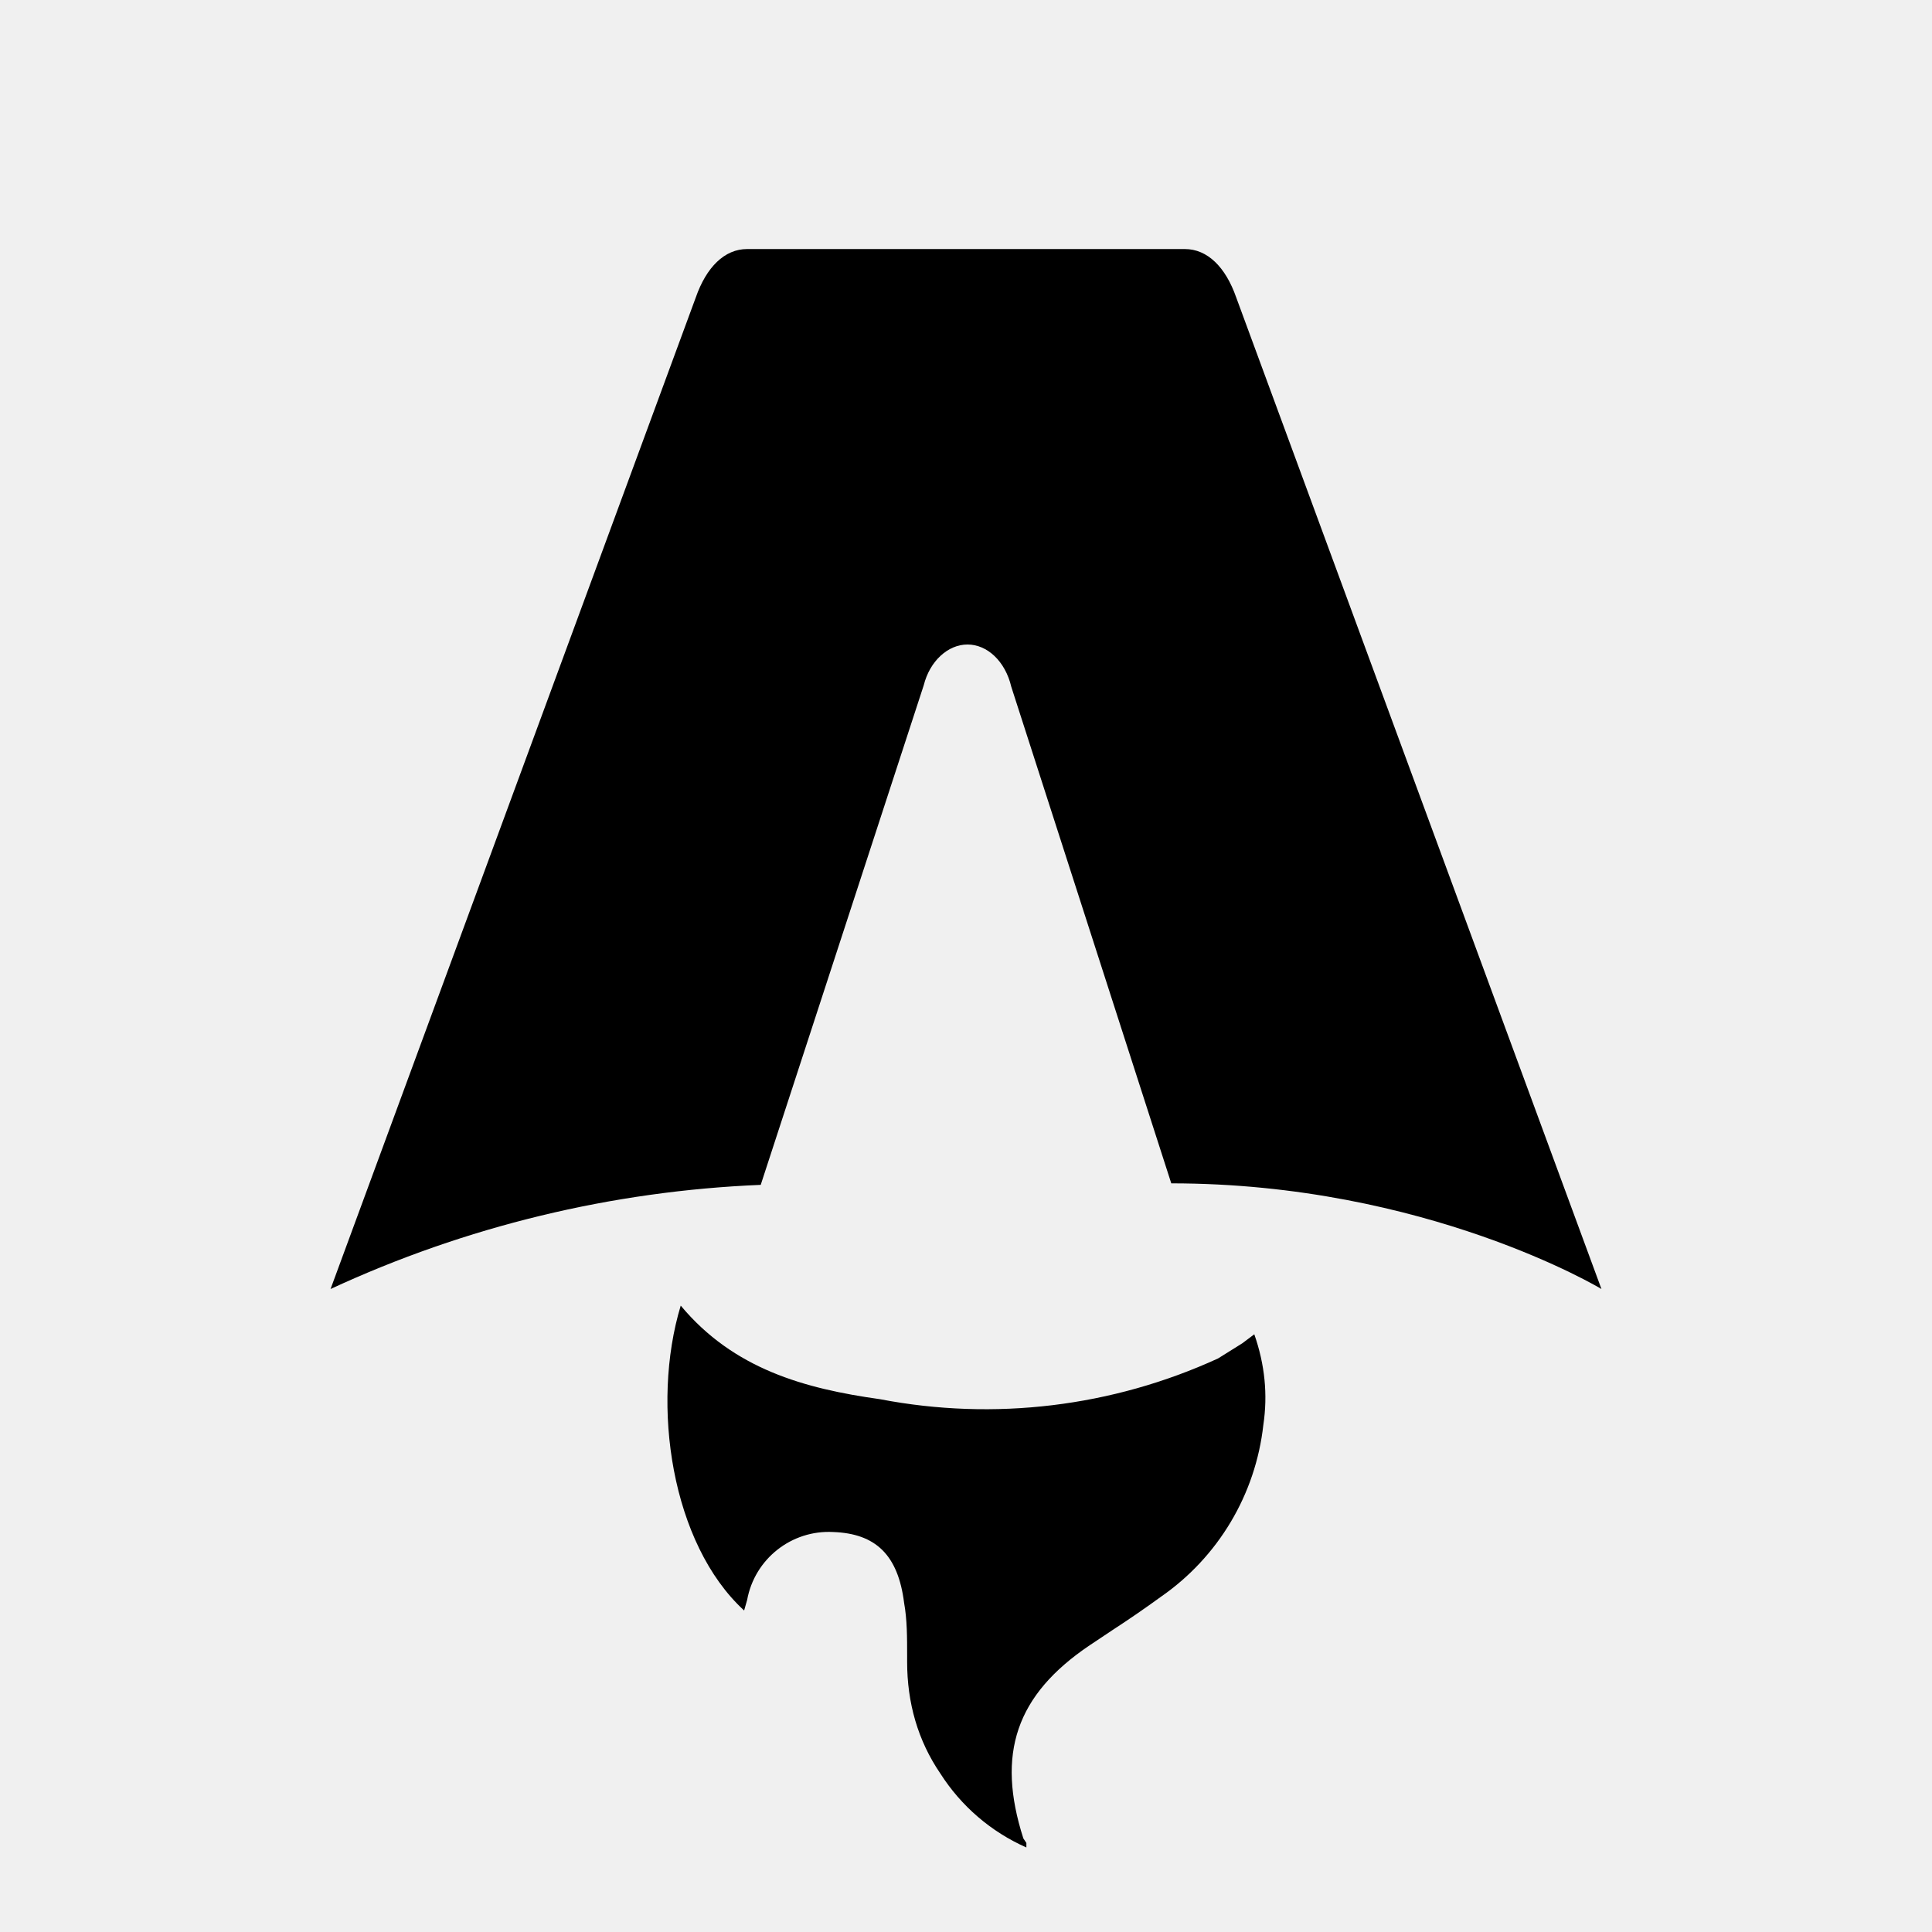
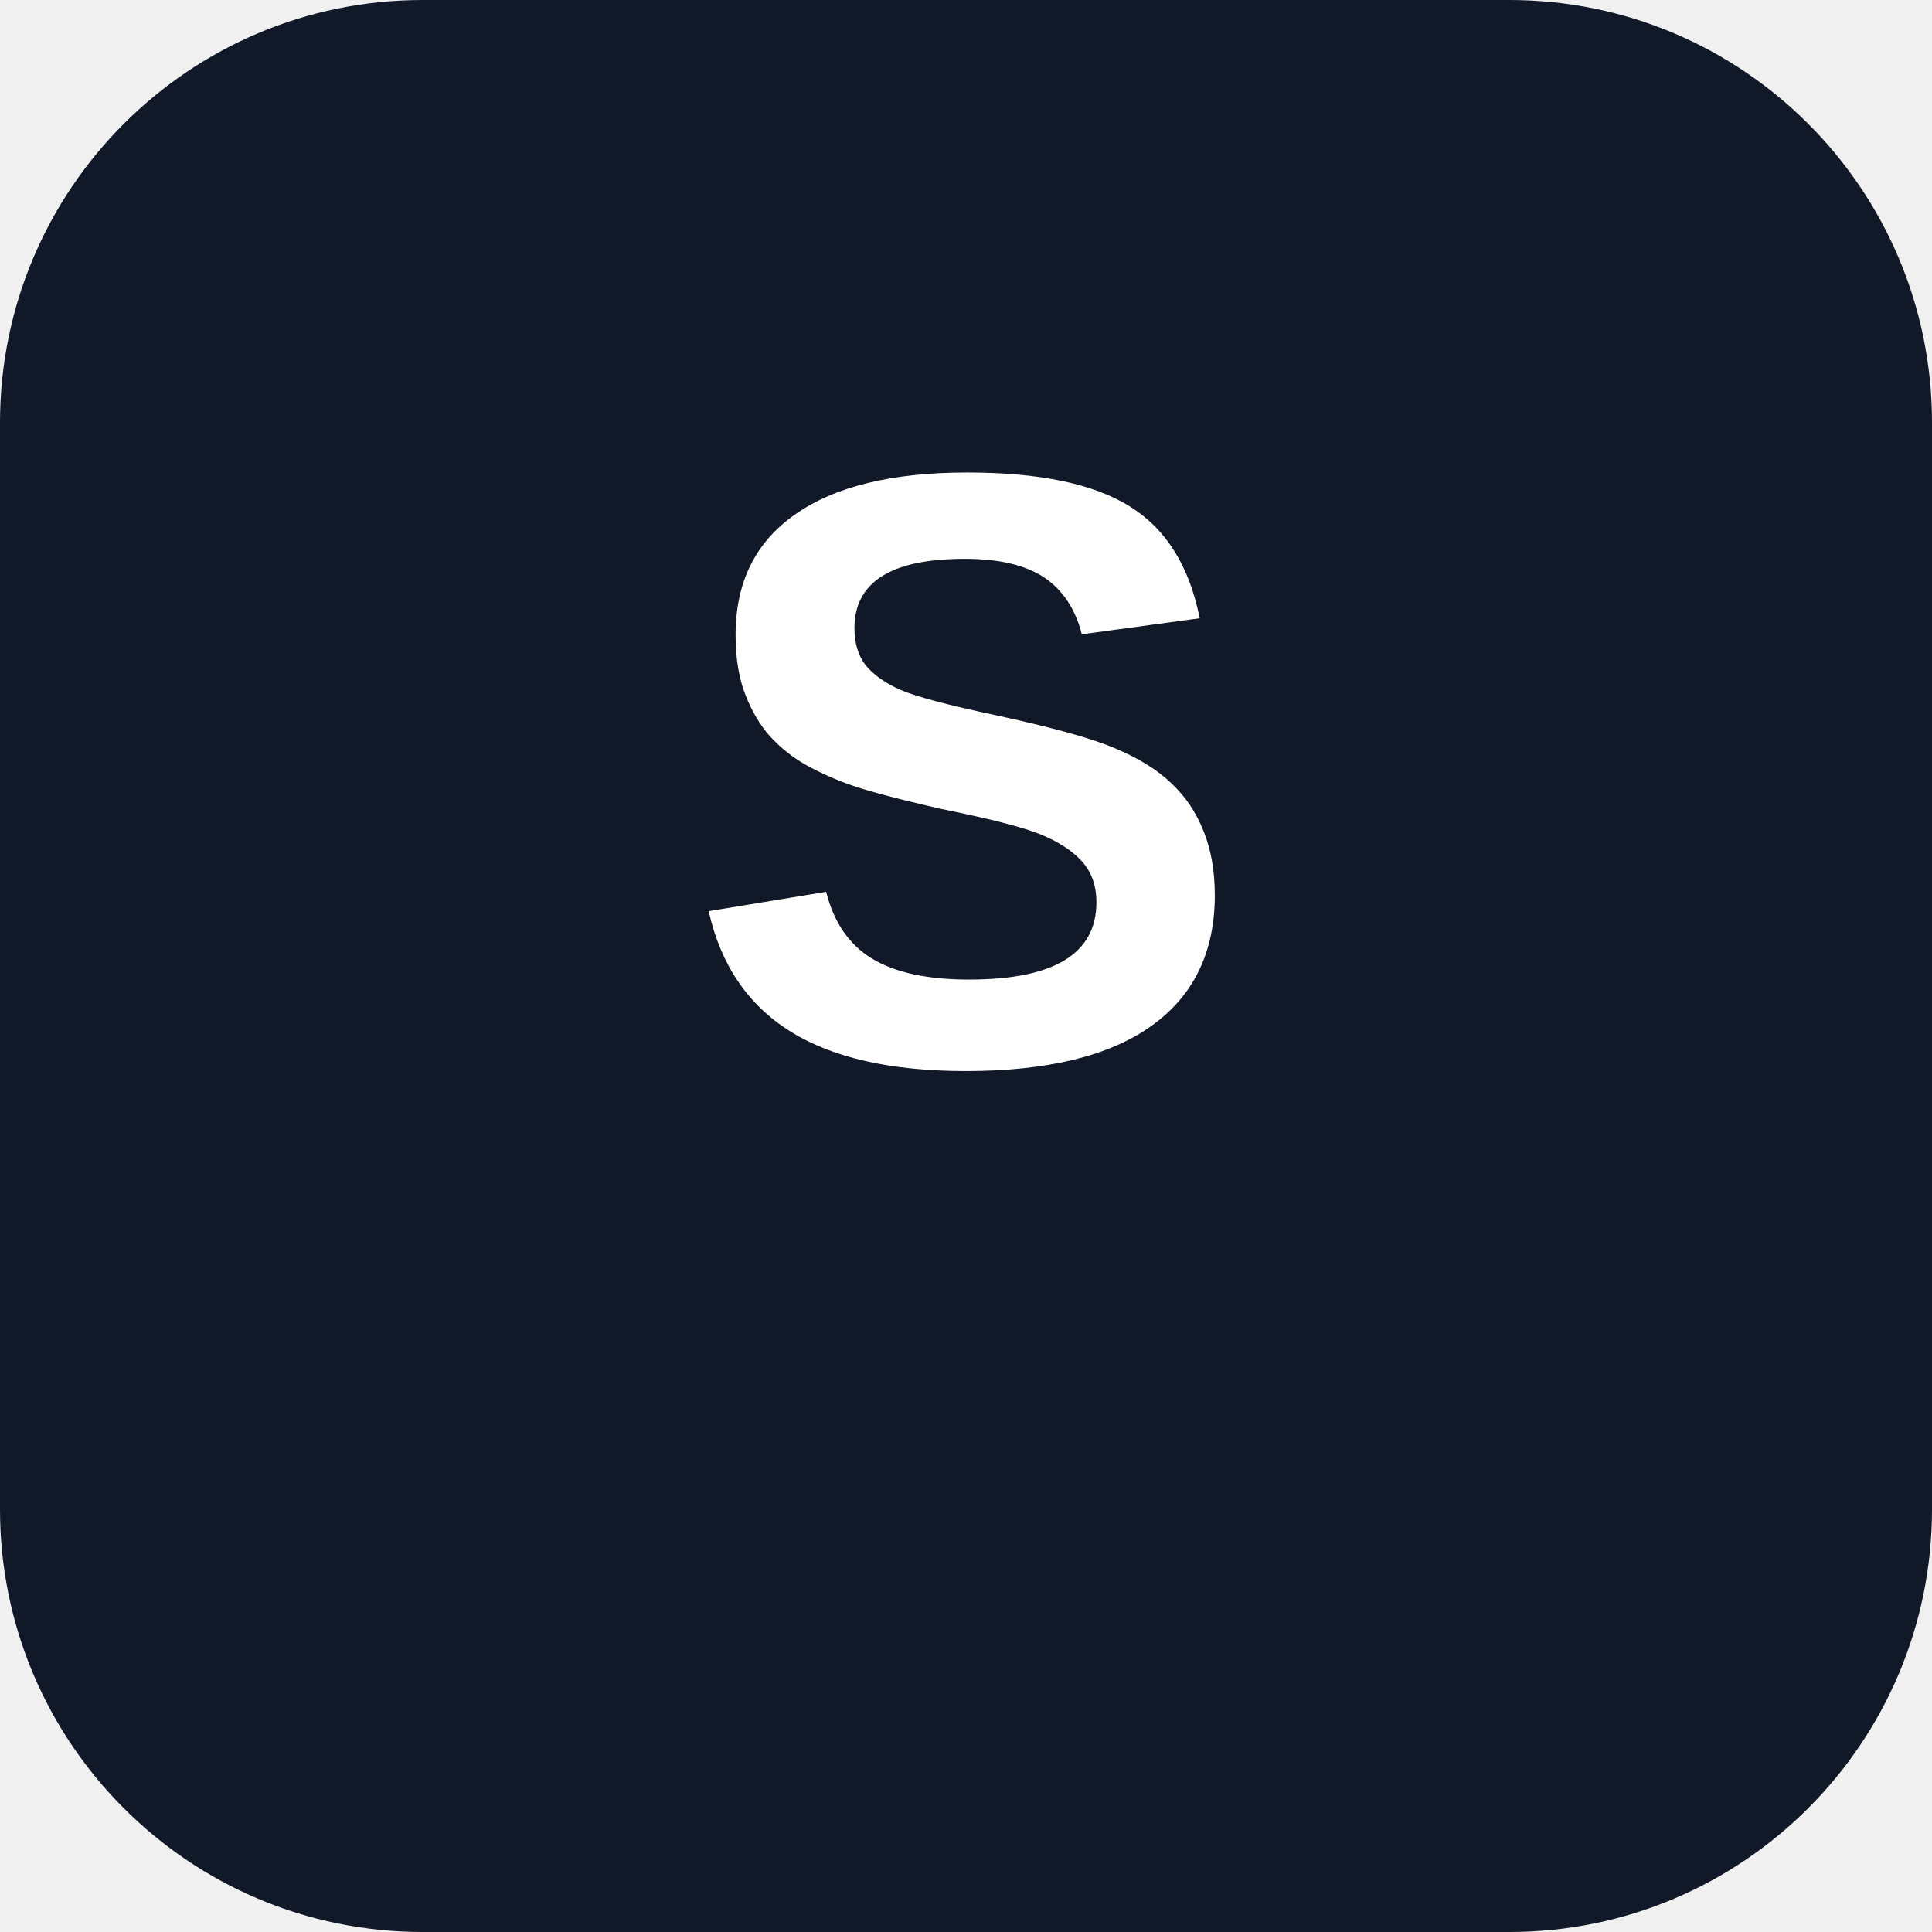
- <svg xmlns="http://www.w3.org/2000/svg" fill="none" viewBox="0 0 128 128">
-   <path d="M50.4 78.5a75.1 75.1 0 0 0-28.5 6.9l24.2-65.7c.7-2 1.9-3.2 3.4-3.2h29c1.5 0 2.7 1.2 3.4 3.2l24.2 65.7s-11.6-7-28.5-7L67 45.5c-.4-1.7-1.6-2.8-2.9-2.8-1.3 0-2.5 1.1-2.9 2.7L50.4 78.5Zm-1.1 28.2Zm-4.2-20.2c-2 6.6-.6 15.8 4.2 20.2a17.5 17.5 0 0 1 .2-.7 5.5 5.5 0 0 1 5.7-4.5c2.8.1 4.3 1.5 4.7 4.7.2 1.1.2 2.3.2 3.5v.4c0 2.7.7 5.2 2.2 7.4a13 13 0 0 0 5.7 4.9v-.3l-.2-.3c-1.8-5.6-.5-9.5 4.4-12.8l1.5-1a73 73 0 0 0 3.2-2.2 16 16 0 0 0 6.8-11.4c.3-2 .1-4-.6-6l-.8.6-1.6 1a37 37 0 0 1-22.4 2.7c-5-.7-9.7-2-13.2-6.2Z" />
-   <style>
-         path { fill: #000; }
-         @media (prefers-color-scheme: dark) {
-             path { fill: #FFF; }
-         }
-     </style>
+ <svg xmlns="http://www.w3.org/2000/svg" viewBox="0 0 64 64">
+   <rect width="64" height="64" rx="14" fill="#111827" />
+   <text x="50%" y="55%" text-anchor="middle" font-size="28" font-family="Arial" fill="white" font-weight="700">
+     S
+   </text>
</svg>
